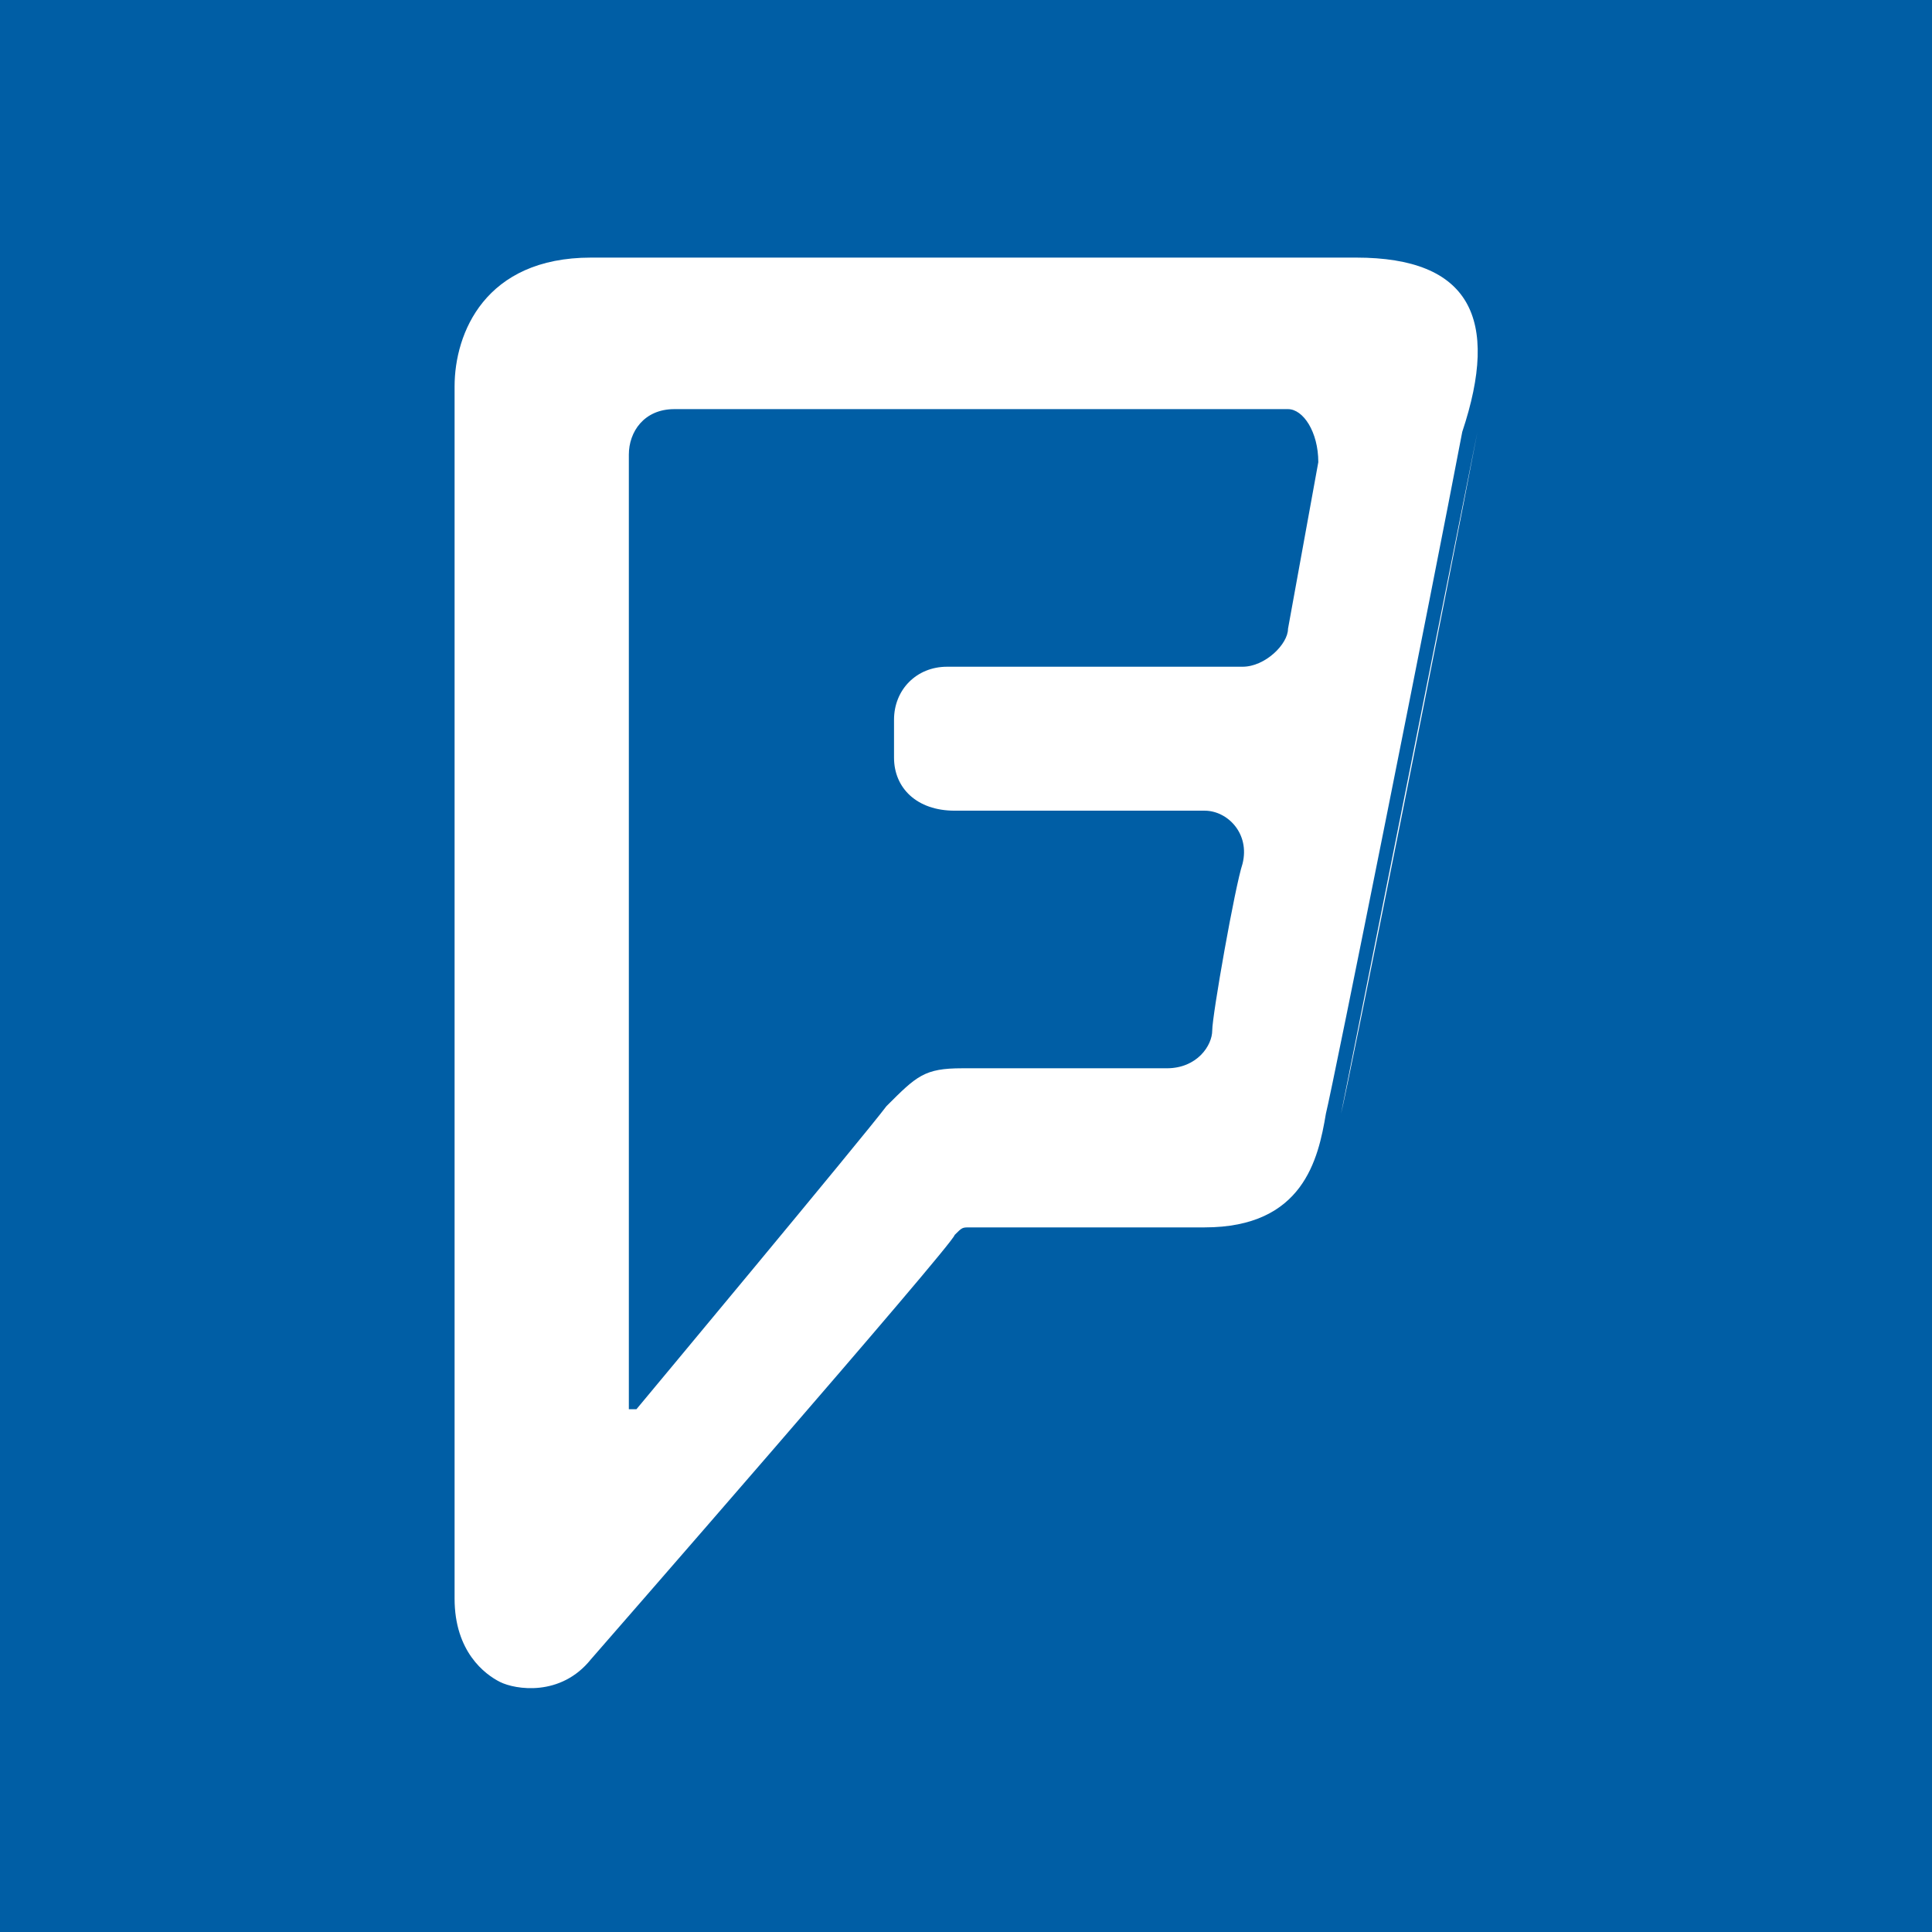
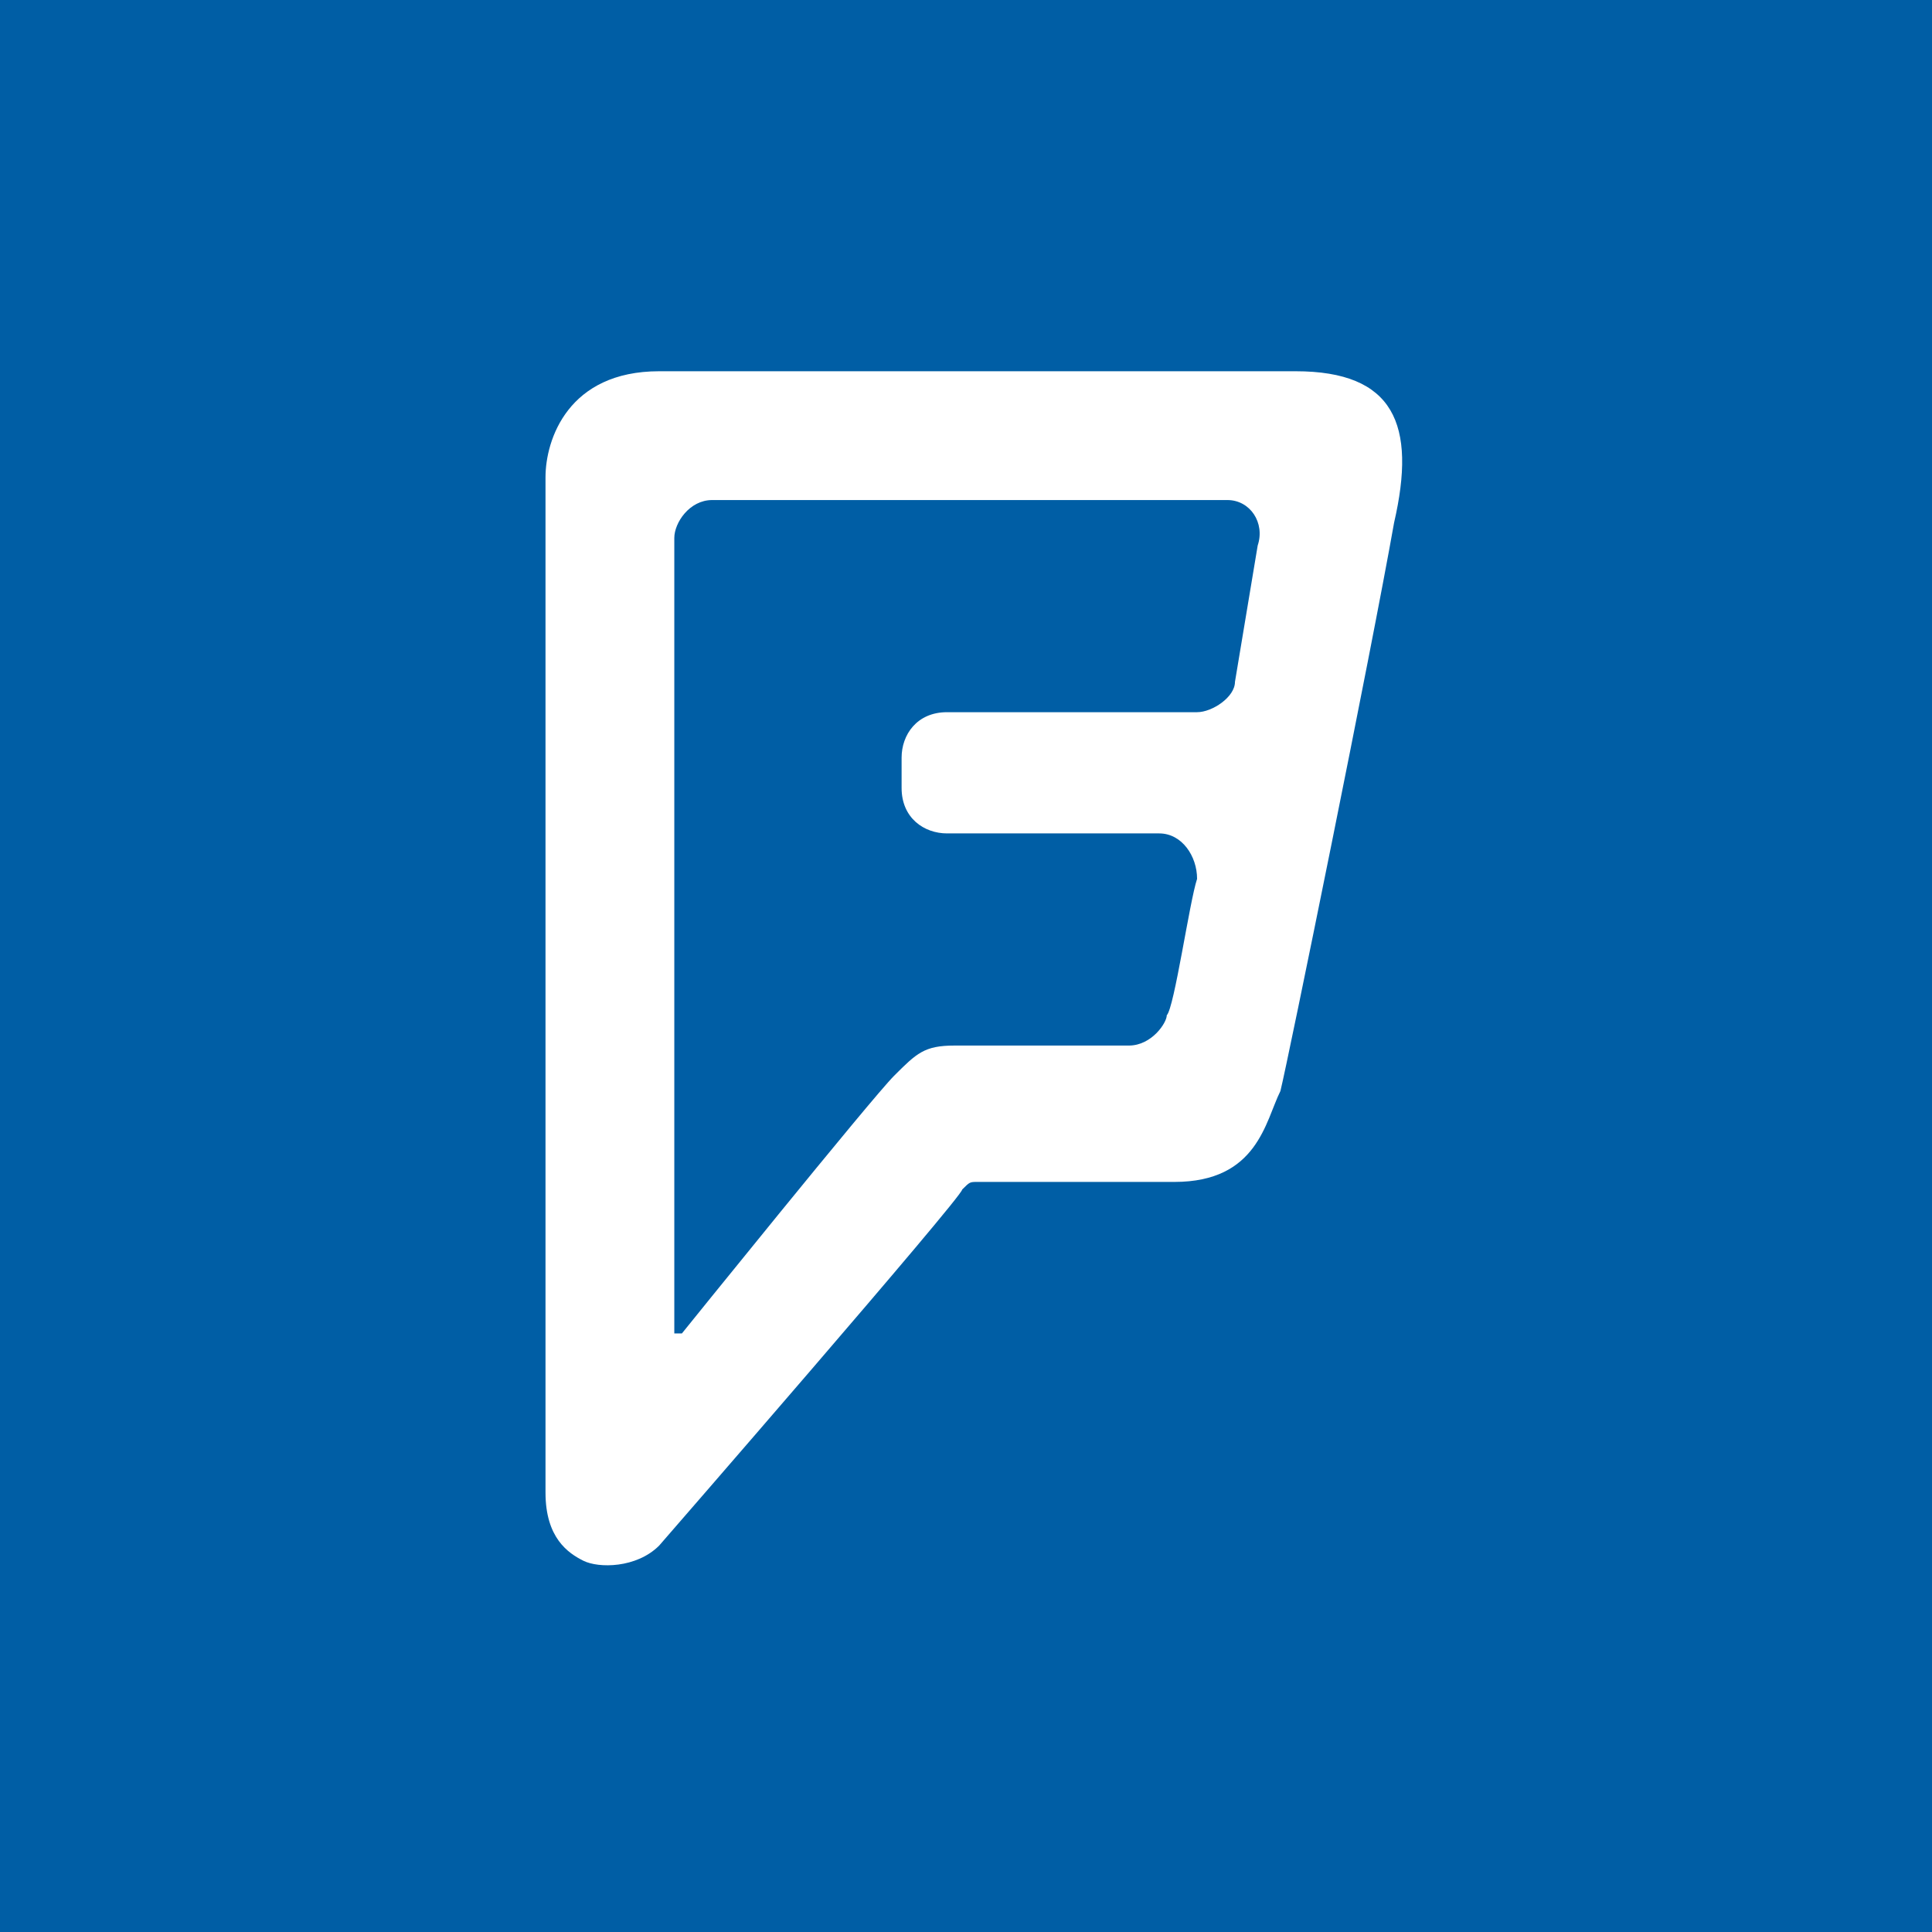
<svg xmlns="http://www.w3.org/2000/svg" version="1.1" id="Layer_1" x="0px" y="0px" viewBox="0 0 25.5 25.5" style="enable-background:new 0 0 25.5 25.5;" xml:space="preserve">
  <style type="text/css">
	.st0{fill:#005EA5;}
	.st1{fill:#FFFFFF;}
</style>
  <rect class="st0" width="25.5" height="25.5" />
-   <g id="Layer_1_1_">
+   <g id="foursquare_1_">
    <g id="foursquare">
      <g>
-         <path class="st1" d="M17.9,3.4c0,0-8.7,0-10.1,0c-1.4,0-1.8,1-1.8,1.7s0,16,0,16c0,0.7,0.4,1,0.6,1.1c0.2,0.1,0.8,0.2,1.2-0.3     c0,0,4.8-5.5,4.8-5.6c0.1-0.1,0.1-0.1,0.2-0.1c0.2,0,2.1,0,3.1,0c1.3,0,1.5-0.9,1.6-1.5c0.1-0.4,1.4-6.9,1.8-9     C19.8,4.2,19.4,3.4,17.9,3.4z M17.7,14.7c0.1-0.4,1.4-6.9,1.8-9 M17.4,6.1l-0.4,2.2c0,0.2-0.3,0.5-0.6,0.5c-0.3,0-3.9,0-3.9,0     c-0.4,0-0.7,0.3-0.7,0.7v0.5c0,0.4,0.3,0.7,0.8,0.7c0,0,3,0,3.3,0c0.3,0,0.6,0.3,0.5,0.7c-0.1,0.3-0.4,2-0.4,2.2     c0,0.2-0.2,0.5-0.6,0.5c-0.3,0-2.7,0-2.7,0c-0.5,0-0.6,0.1-1,0.5c-0.3,0.4-3.3,4-3.3,4c0,0-0.1,0-0.1,0V6c0-0.3,0.2-0.6,0.6-0.6     c0,0,7.8,0,8.1,0C17.2,5.4,17.4,5.7,17.4,6.1z" />
+         <path class="st1" d="M17.1,4.9c0,0-7.3,0-8.4,0c-1.2,0-1.5,0.9-1.5,1.4s0,13.4,0,13.4c0,0.6,0.3,0.8,0.5,0.9     c0.2,0.1,0.7,0.1,1-0.2c0,0,4-4.6,4-4.7c0.1-0.1,0.1-0.1,0.2-0.1c0.2,0,1.8,0,2.6,0c1.1,0,1.2-0.8,1.4-1.2     c0.1-0.4,1.2-5.8,1.5-7.5C18.7,5.6,18.4,4.9,17.1,4.9z M16.9,14.4c0.1-0.4,1.2-5.8,1.5-7.5 M16.6,7.2L16.3,9     c0,0.2-0.3,0.4-0.5,0.4c-0.2,0-3.3,0-3.3,0c-0.4,0-0.6,0.3-0.6,0.6v0.4c0,0.4,0.3,0.6,0.6,0.6c0,0,2.5,0,2.8,0     c0.3,0,0.5,0.3,0.5,0.6c-0.1,0.3-0.3,1.7-0.4,1.8c0,0.1-0.2,0.4-0.5,0.4c-0.3,0-2.3,0-2.3,0c-0.4,0-0.5,0.1-0.8,0.4     S9,17.6,9,17.6c0,0-0.1,0-0.1,0V7.1c0-0.2,0.2-0.5,0.5-0.5c0,0,6.5,0,6.8,0C16.5,6.6,16.7,6.9,16.6,7.2z" />
      </g>
    </g>
  </g>
</svg>
